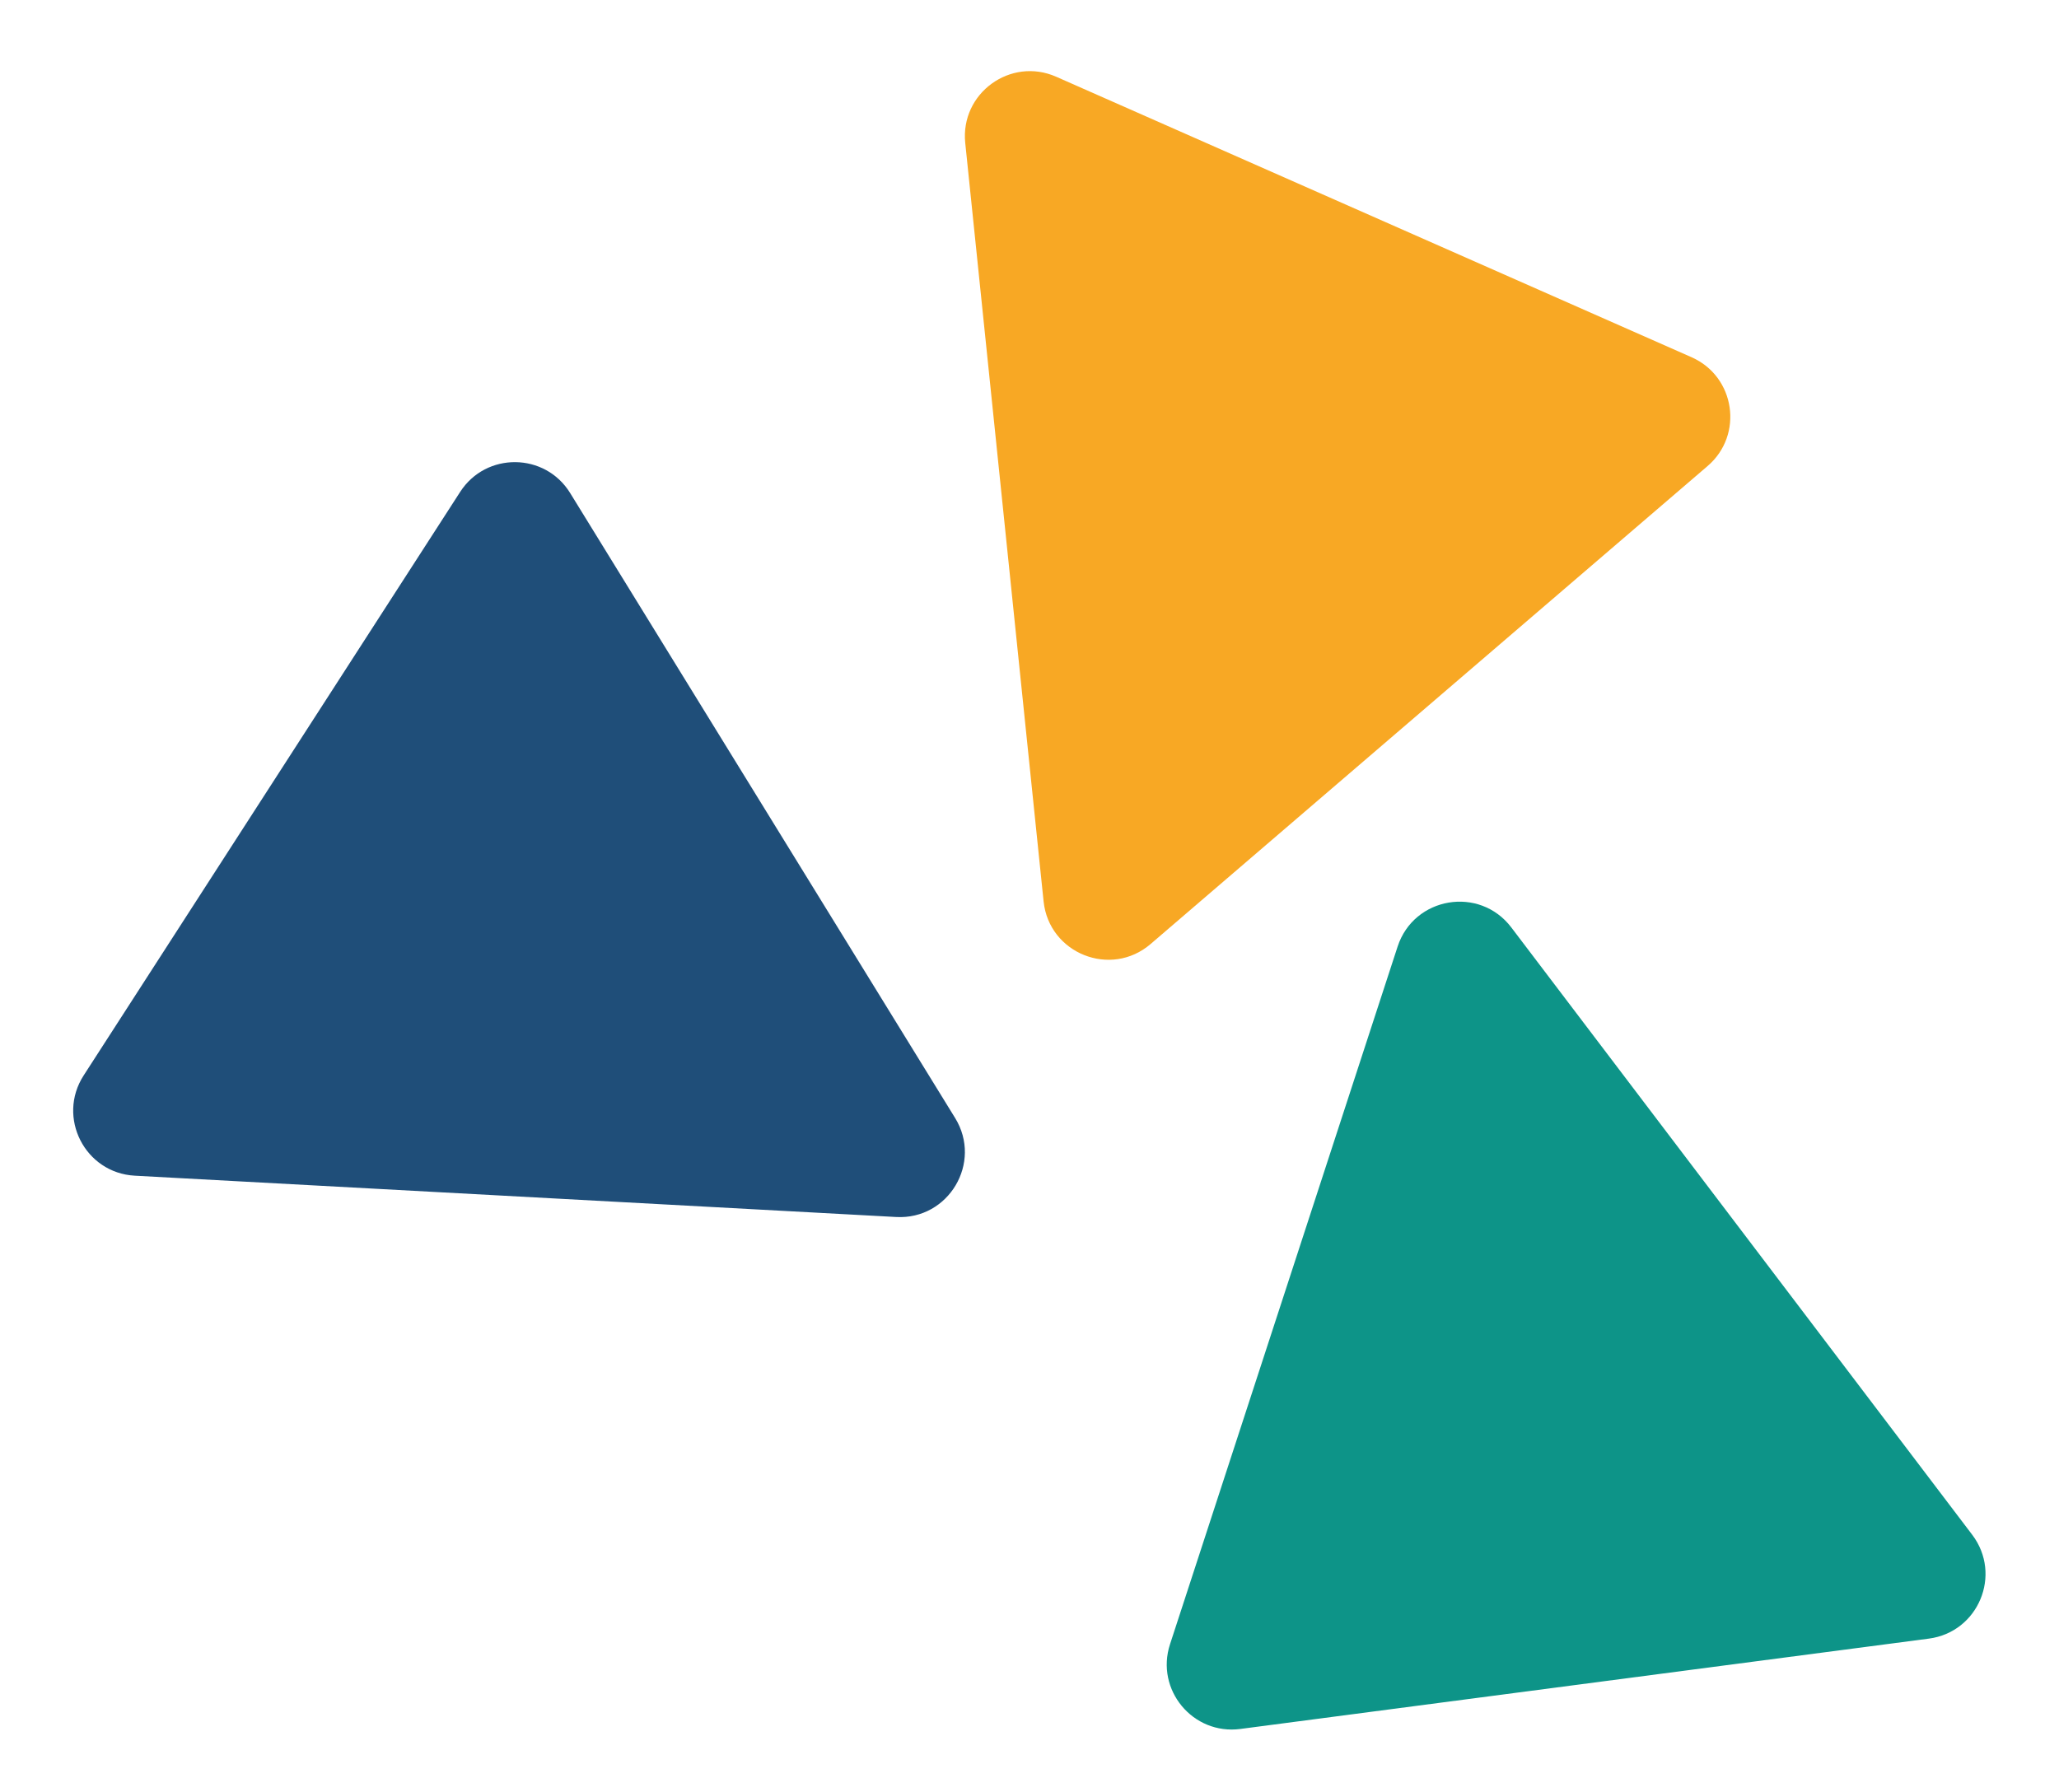
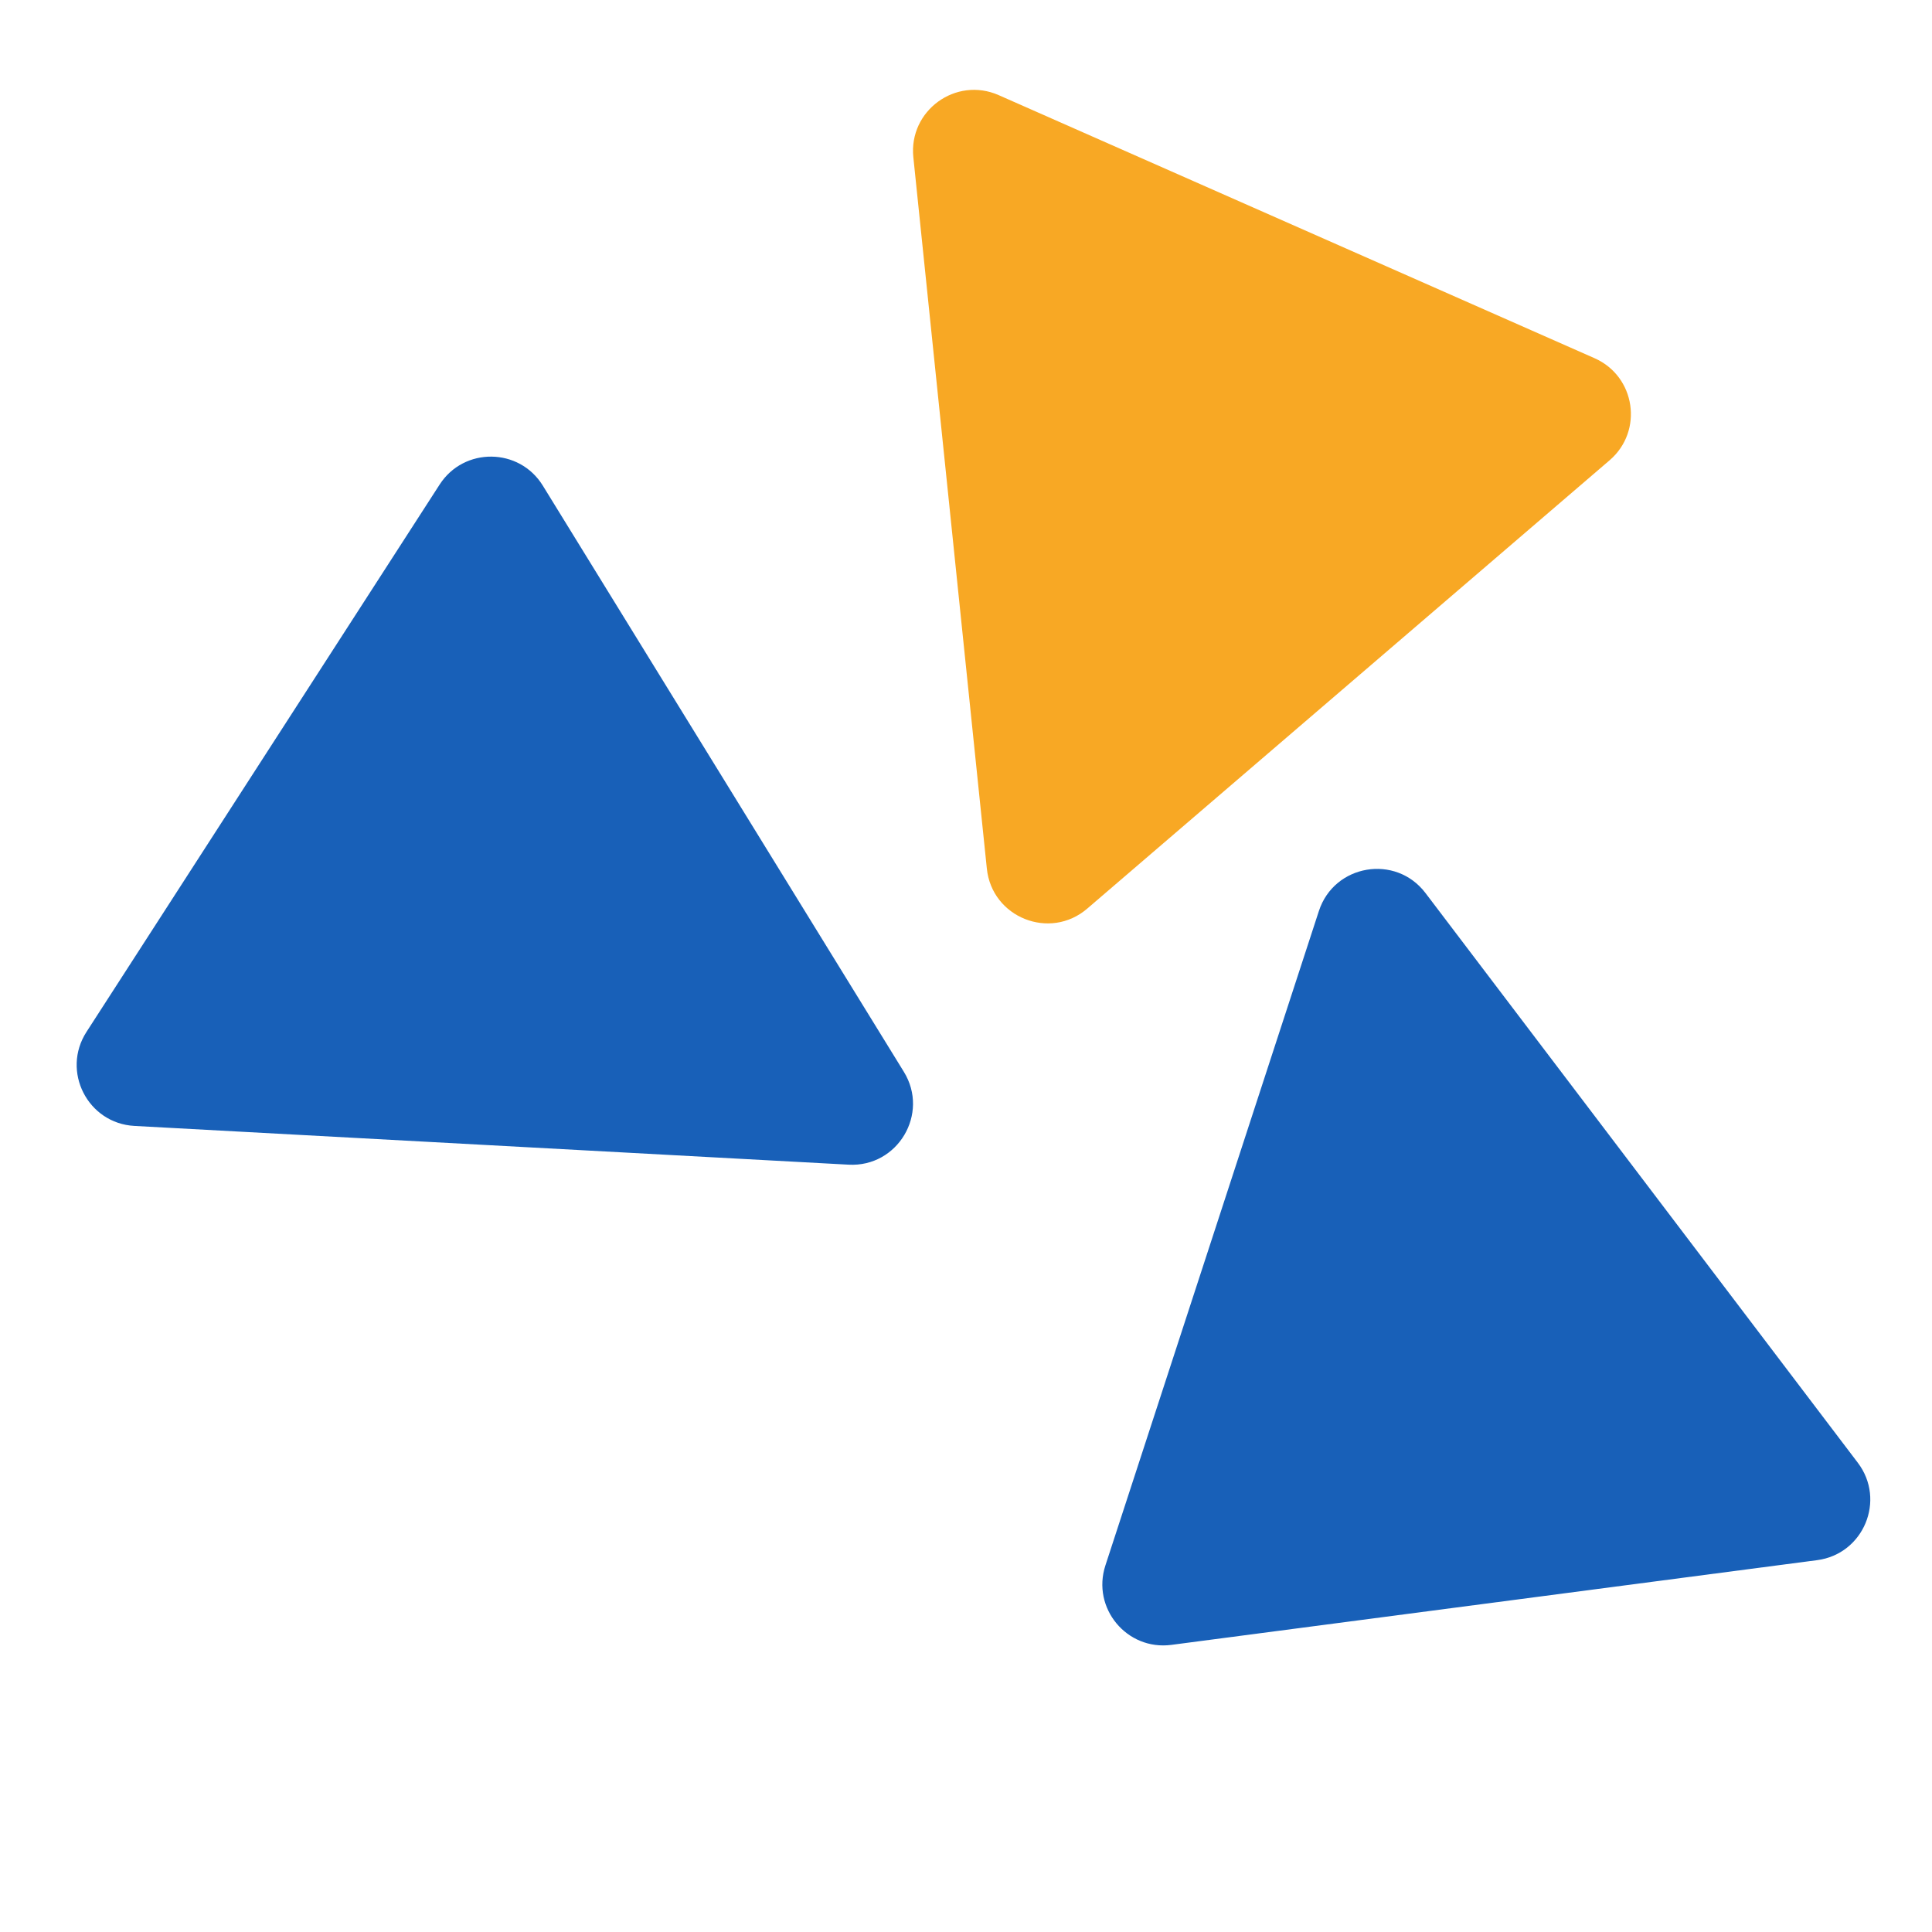
- <svg xmlns="http://www.w3.org/2000/svg" viewBox="1584.66 850.44 909.45 791.48">
-   <path d="M 1621.61 1325.50 L 1787.90 1067.75 C 1799.35 1049.98, 1825.42 1050.25, 1836.50 1068.24 L 2006.52 1344.28 C 2018.69 1364.01, 2003.66 1389.29, 1980.52 1388.03 L 1644.20 1369.78 C 1622.17 1368.58, 1609.66 1344.04, 1621.61 1325.50" fill="#1F4E79" />
-   <path d="M 2051.20 884.35 L 2331.79 1008.23 C 2351.14 1016.77, 2354.94 1042.55, 2338.90 1056.30 L 2092.88 1267.44 C 2075.32 1282.54, 2048.00 1271.66, 2045.61 1248.60 L 2011.00 913.58 C 2008.75 891.64, 2031.02 875.44, 2051.20 884.35" fill="#f8a824" />
-   <path d="M 2436.64 1574.27 L 2132.49 1614.18 C 2111.53 1616.92, 2094.89 1596.86, 2101.45 1576.76 L 2201.98 1268.57 C 2209.18 1246.53, 2238.17 1241.64, 2252.19 1260.11 L 2455.78 1528.40 C 2469.11 1545.98, 2458.51 1571.40, 2436.64 1574.27" fill="#0D9488" />
+ <svg xmlns="http://www.w3.org/2000/svg" viewBox="1580 840 900 900">
+   <path d="M 1620.29 1320.70 L 1784.79 1065.74 C 1796.11 1048.16, 1821.90 1048.43, 1832.86 1066.22 L 2001.04 1339.27 C 2013.08 1358.79, 1998.21 1383.80, 1975.32 1382.55 L 1642.64 1364.50 C 1620.84 1363.32, 1608.47 1339.04, 1620.29 1320.70" fill="#1860b8" />
+   <path d="M 2045.23 884.32 L 2322.79 1006.86 C 2341.93 1015.31, 2345.68 1040.81, 2329.82 1054.41 L 2086.47 1263.27 C 2069.09 1278.20, 2042.07 1267.44, 2039.71 1244.63 L 2005.47 913.23 C 2003.25 891.53, 2025.28 875.51, 2045.23 884.32" fill="#f8a824" />
+   <path d="M 2426.50 1566.78 L 2125.65 1606.25 C 2104.92 1608.96, 2088.45 1589.13, 2094.94 1569.24 L 2194.39 1264.38 C 2201.50 1242.58, 2230.18 1237.74, 2244.05 1256.02 L 2445.44 1521.40 C 2458.63 1538.80, 2448.13 1563.94, 2426.50 1566.78" fill="#1860b8" />
</svg>
